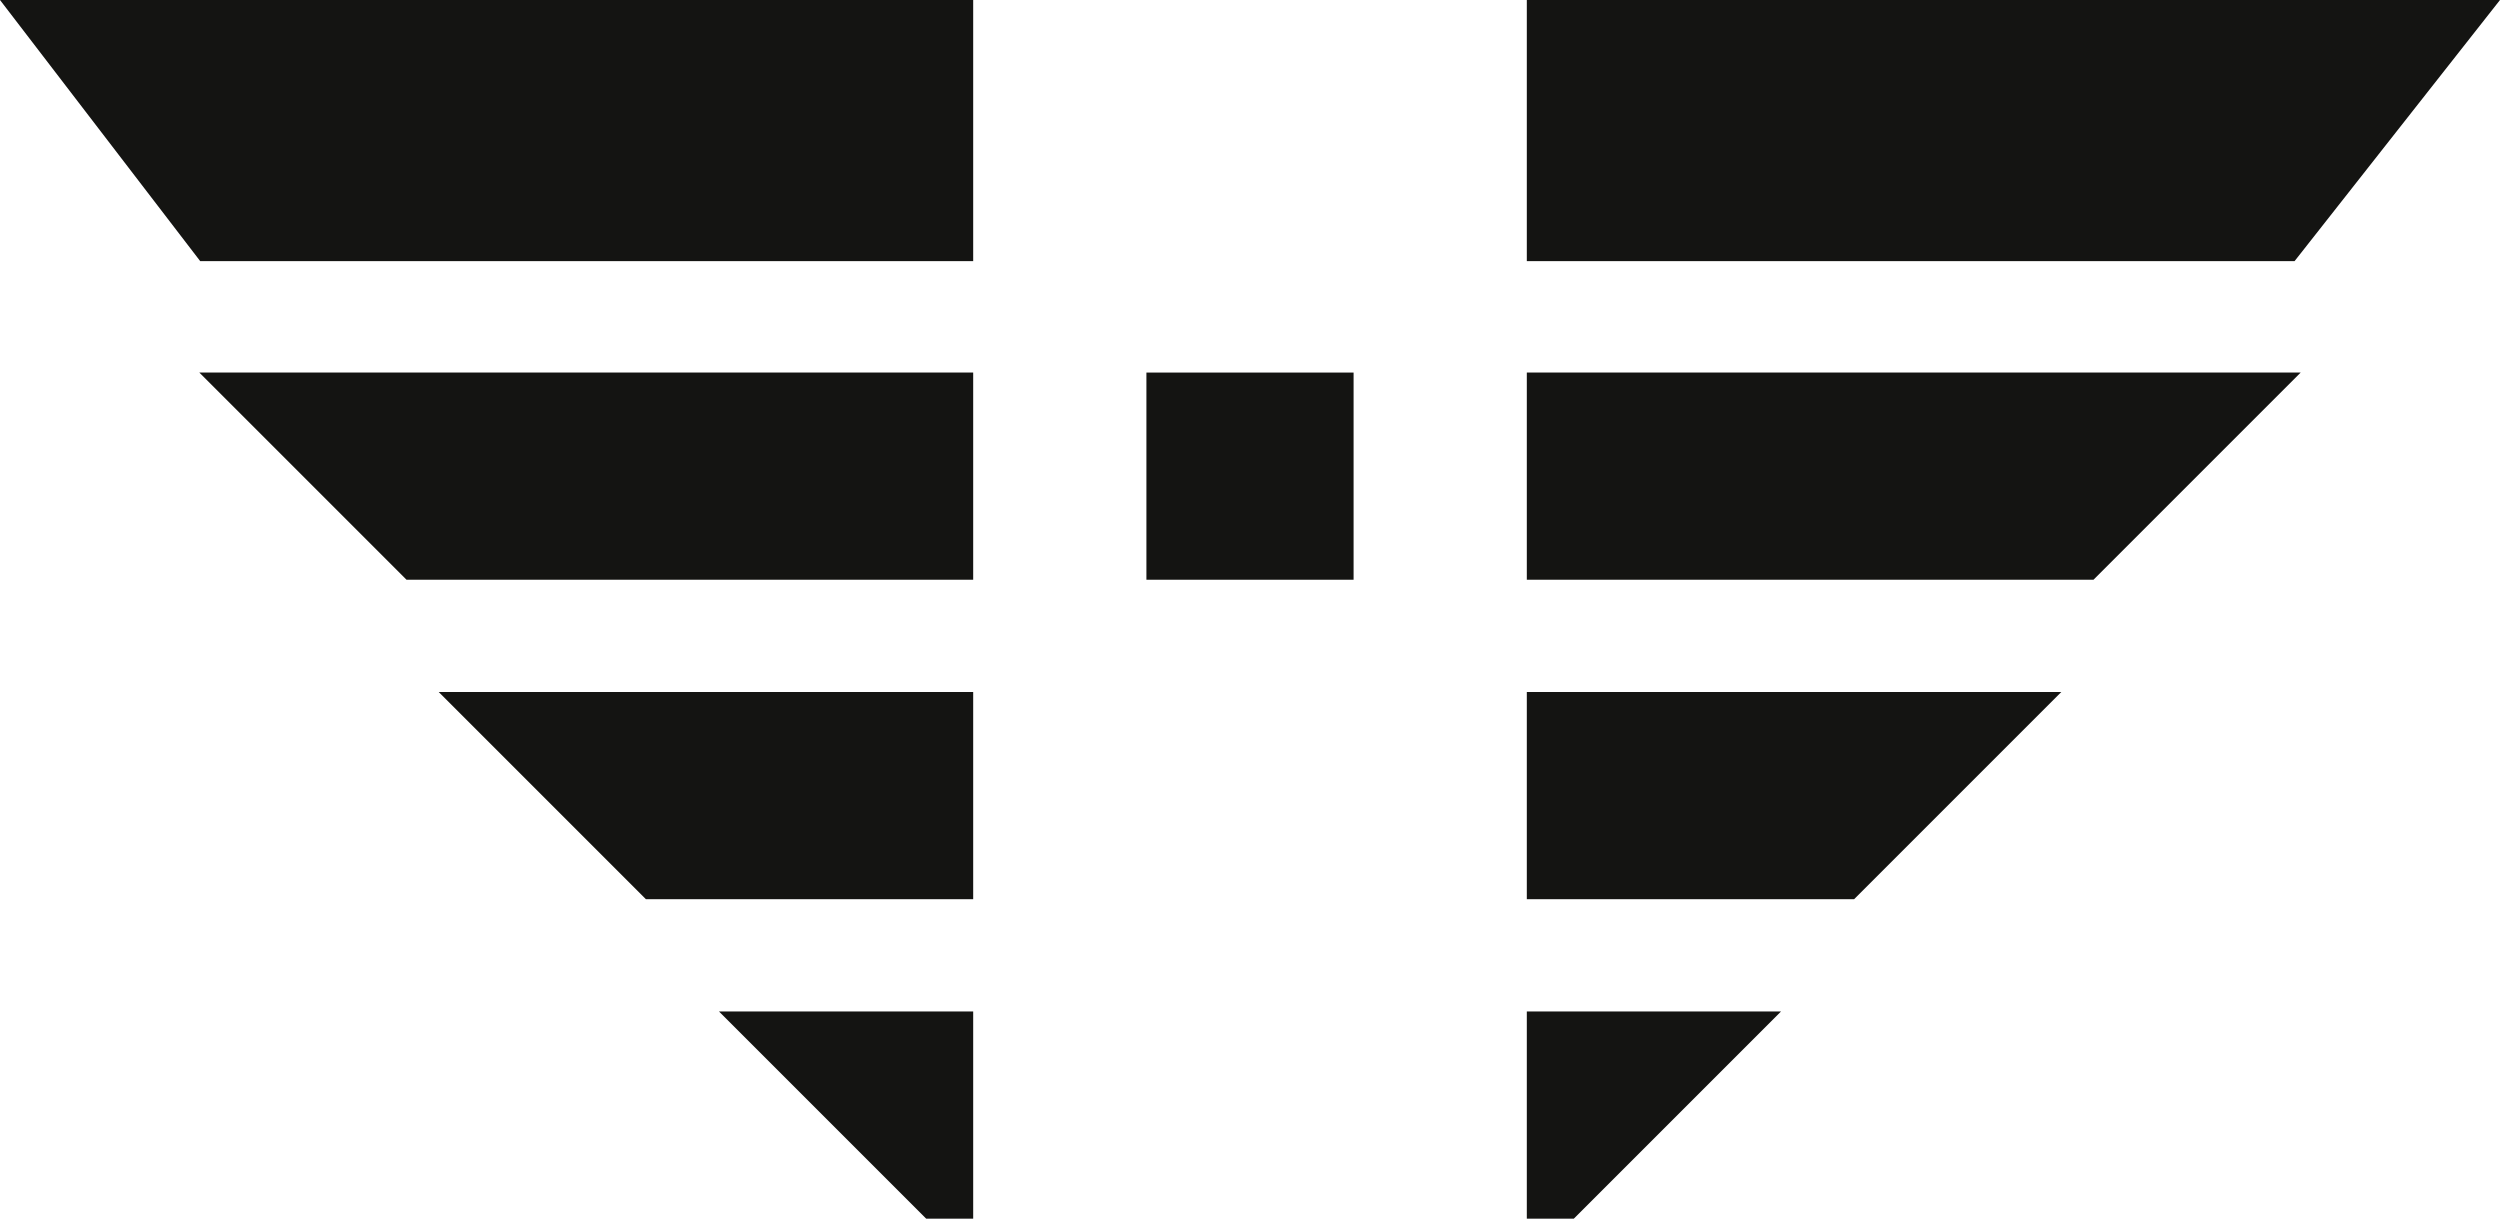
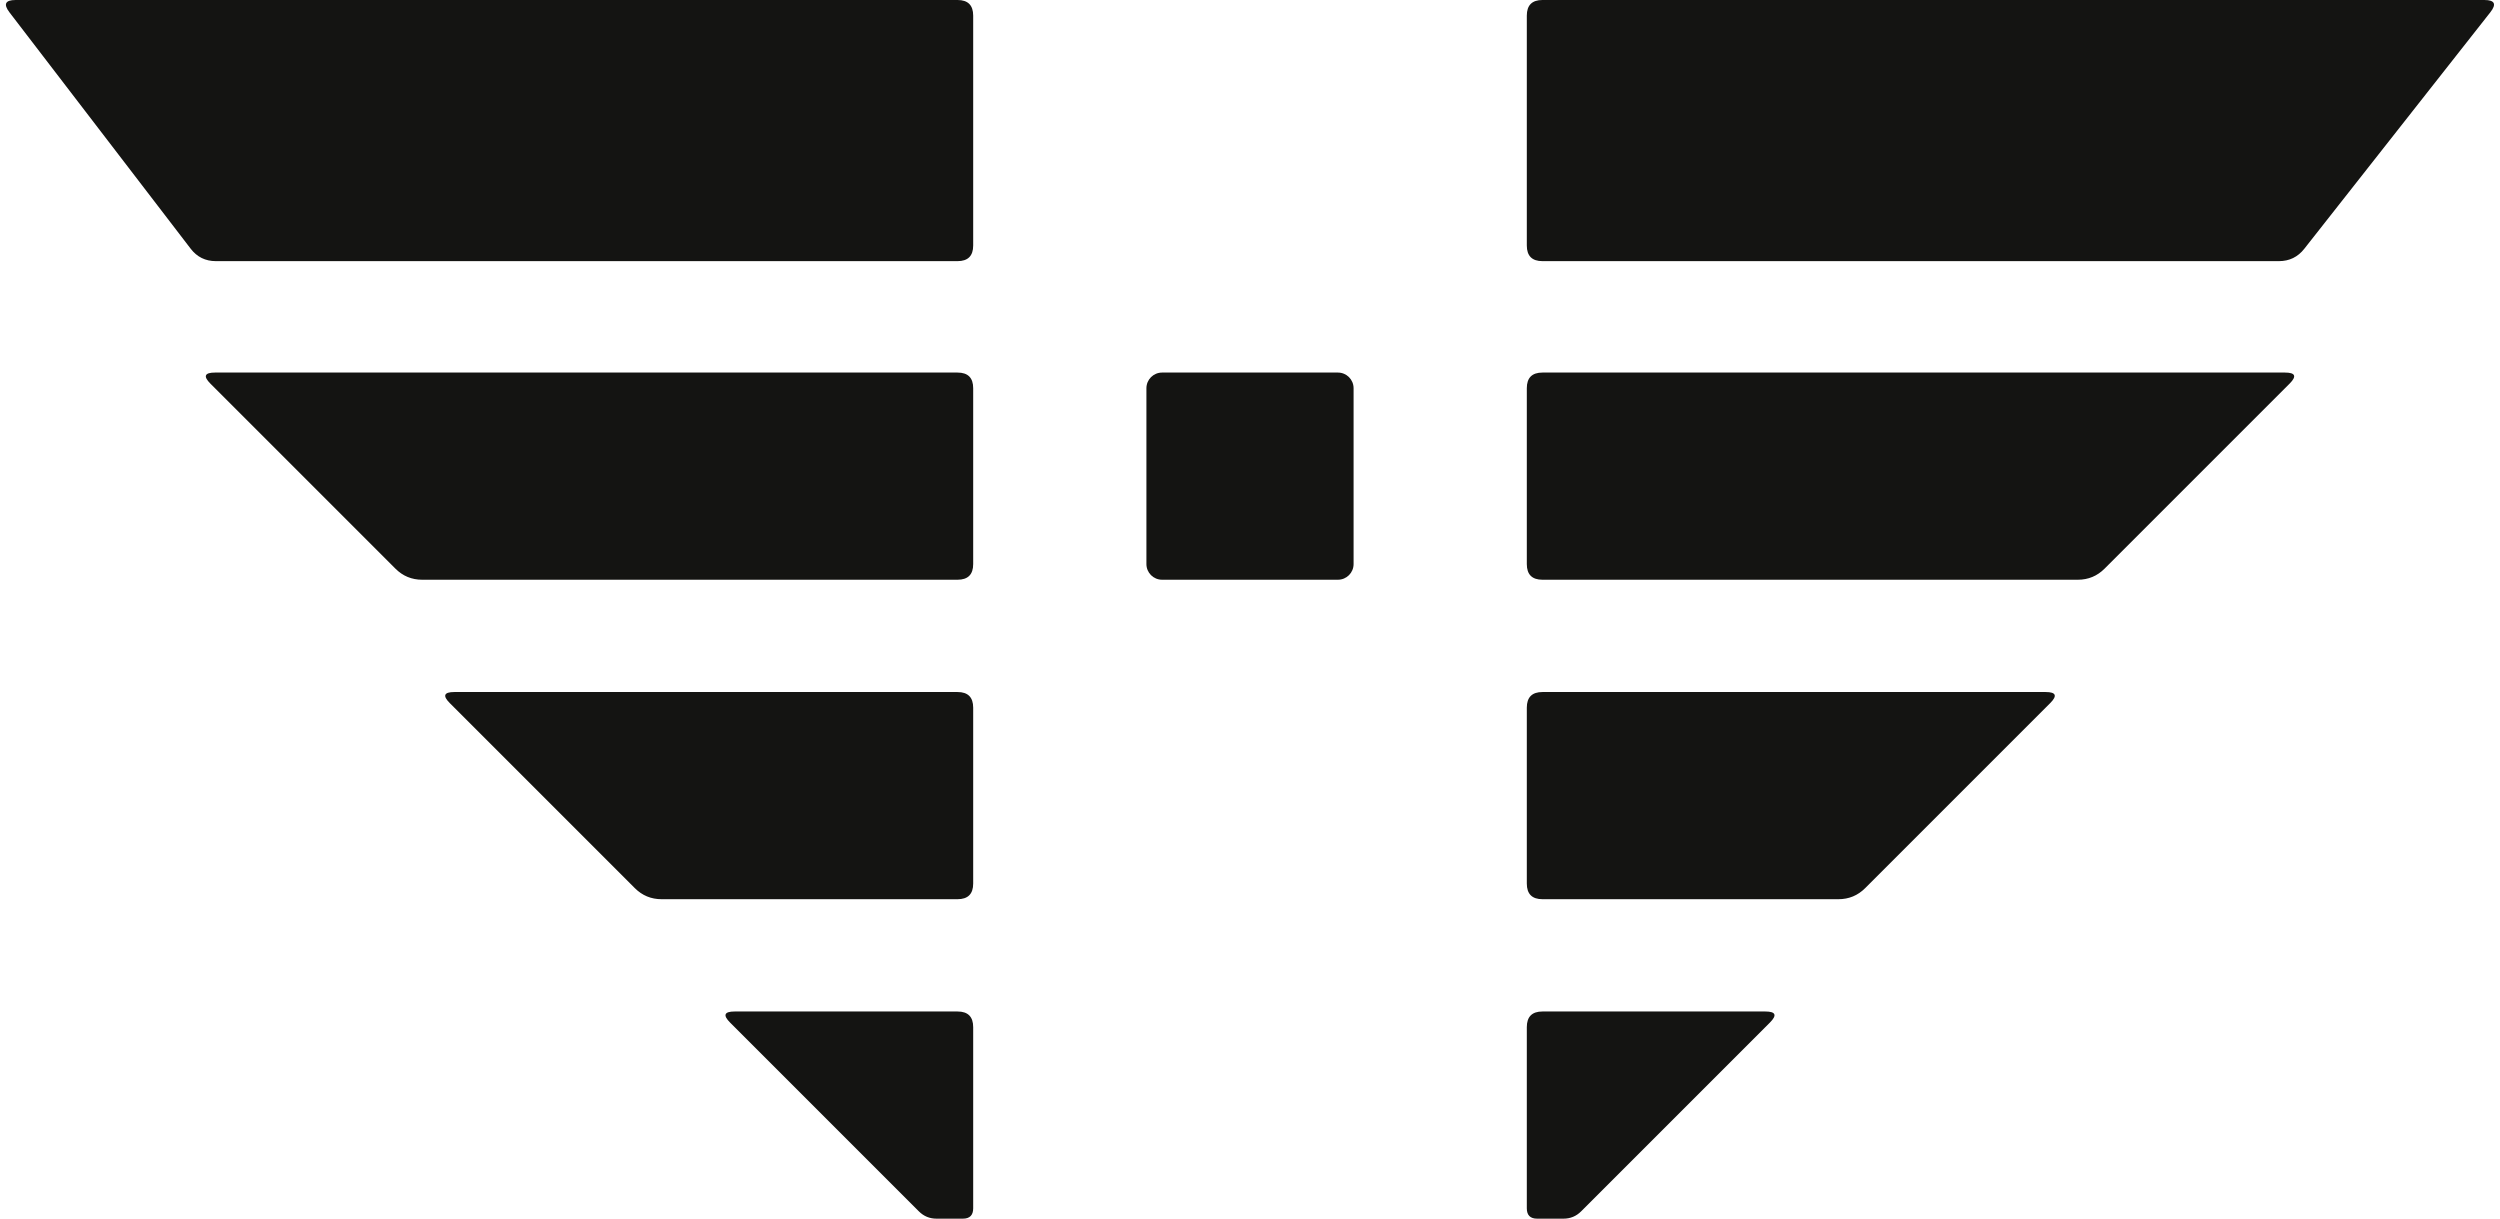
<svg xmlns="http://www.w3.org/2000/svg" viewBox="0 0 2872 1400" role="img" aria-labelledby="title">
  <g fill="#141412">
-     <path d="M0 0H1118V300H230L0 0Z" />
-     <path d="M1754 0H2872L2636 300H1754V0Z" />
-     <path d="M229 428H1118V666H467L229 428Z" />
-     <path d="M1754 428H2643L2405 666H1754V428Z" />
-     <rect x="1317" y="428" width="238" height="238" />
-     <path d="M504 795H1118V1033H742L504 795Z" />
-     <path d="M1754 795H2368L2130 1033H1754V795Z" />
-     <path d="M826 1162H1118V1400H1064L826 1162Z" />
-     <path d="M1754 1162H2046L1808 1400H1754V1162Z" />
+     <path d="M10.95 14.28 Q0 0 18.00 0.00 L1100.00 0.00 Q1118 0 1118.00 18.00 L1118.00 282.00 Q1118 300 1100.00 300.00 L248.00 300.00 Q230 300 219.05 285.72 Z" />
+     <path d="M1754.00 18.00 Q1754 0 1772.00 0.00 L2854.00 0.00 Q2872 0 2860.87 14.15 L2647.13 285.85 Q2636 300 2618.00 300.00 L1772.00 300.00 Q1754 300 1754.00 282.00 Z" />
+     <path d="M241.73 440.73 Q229 428 247.00 428.00 L1100.00 428.00 Q1118 428 1118.00 446.00 L1118.00 648.00 Q1118 666 1100.00 666.00 L485.00 666.00 Q467 666 454.27 653.27 Z" />
+     <path d="M1754.00 446.00 Q1754 428 1772.00 428.00 L2625.00 428.00 Q2643 428 2630.27 440.73 L2417.73 653.27 Q2405 666 2387.00 666.00 L1772.00 666.00 Q1754 666 1754.00 648.00 Z" />
+     <path d="M516.73 807.73 Q504 795 522.00 795.00 L1100.00 795.00 Q1118 795 1118.00 813.00 L1118.00 1015.00 Q1118 1033 1100.00 1033.00 L760.00 1033.00 Q742 1033 729.27 1020.27 Z" />
+     <path d="M1754.00 813.00 Q1754 795 1772.00 795.00 L2350.00 795.00 Q2368 795 2355.27 807.73 L2142.73 1020.27 Q2130 1033 2112.00 1033.00 L1772.00 1033.00 Q1754 1033 1754.00 1015.00 Z" />
+     <path d="M838.73 1174.73 Q826 1162 844.00 1162.00 L1100.00 1162.00 Q1118 1162 1118.00 1180.00 L1118.00 1388.12 Q1118 1400 1106.12 1400.00 L1075.88 1400.00 Q1064 1400 1055.60 1391.60 Z" />
+     <path d="M1754.00 1180.00 Q1754 1162 1772.00 1162.00 L2028.00 1162.00 Q2046 1162 2033.27 1174.73 L1816.40 1391.60 Q1808 1400 1796.12 1400.00 L1765.88 1400.00 Q1754 1400 1754.00 1388.12 Z" />
+     <rect x="1317" y="428" width="238" height="238" rx="18" />
  </g>
</svg>
